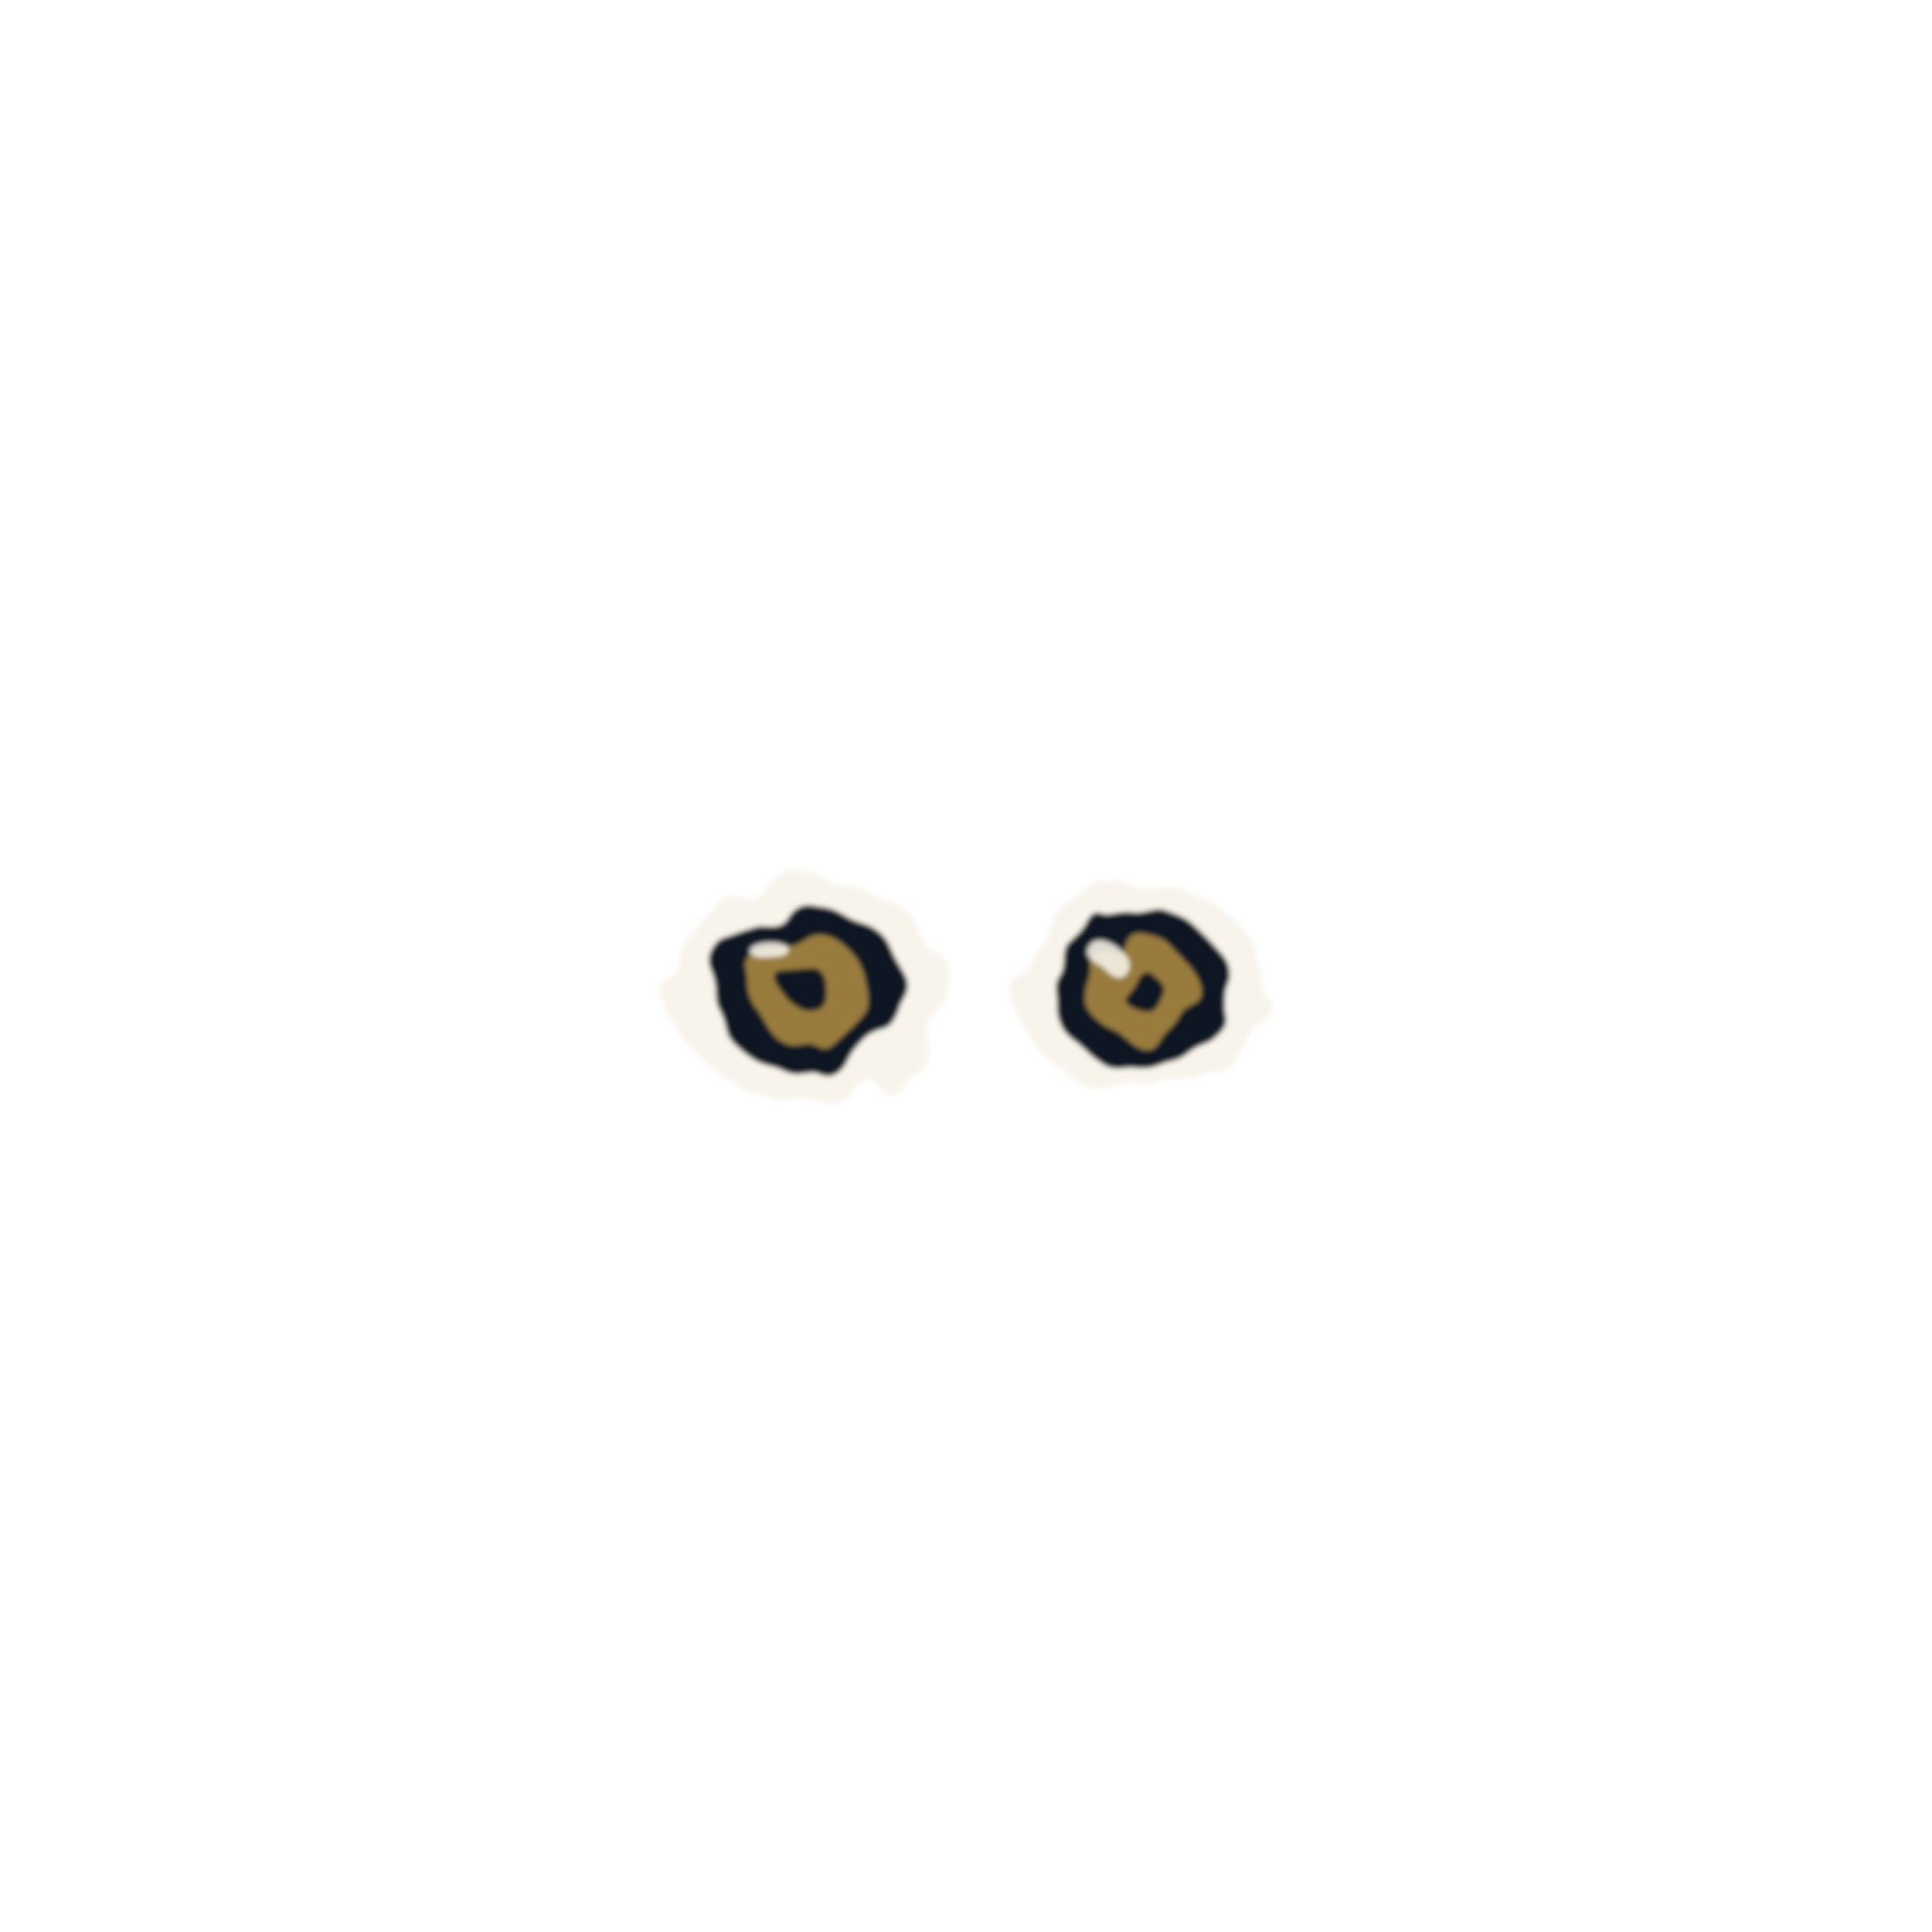
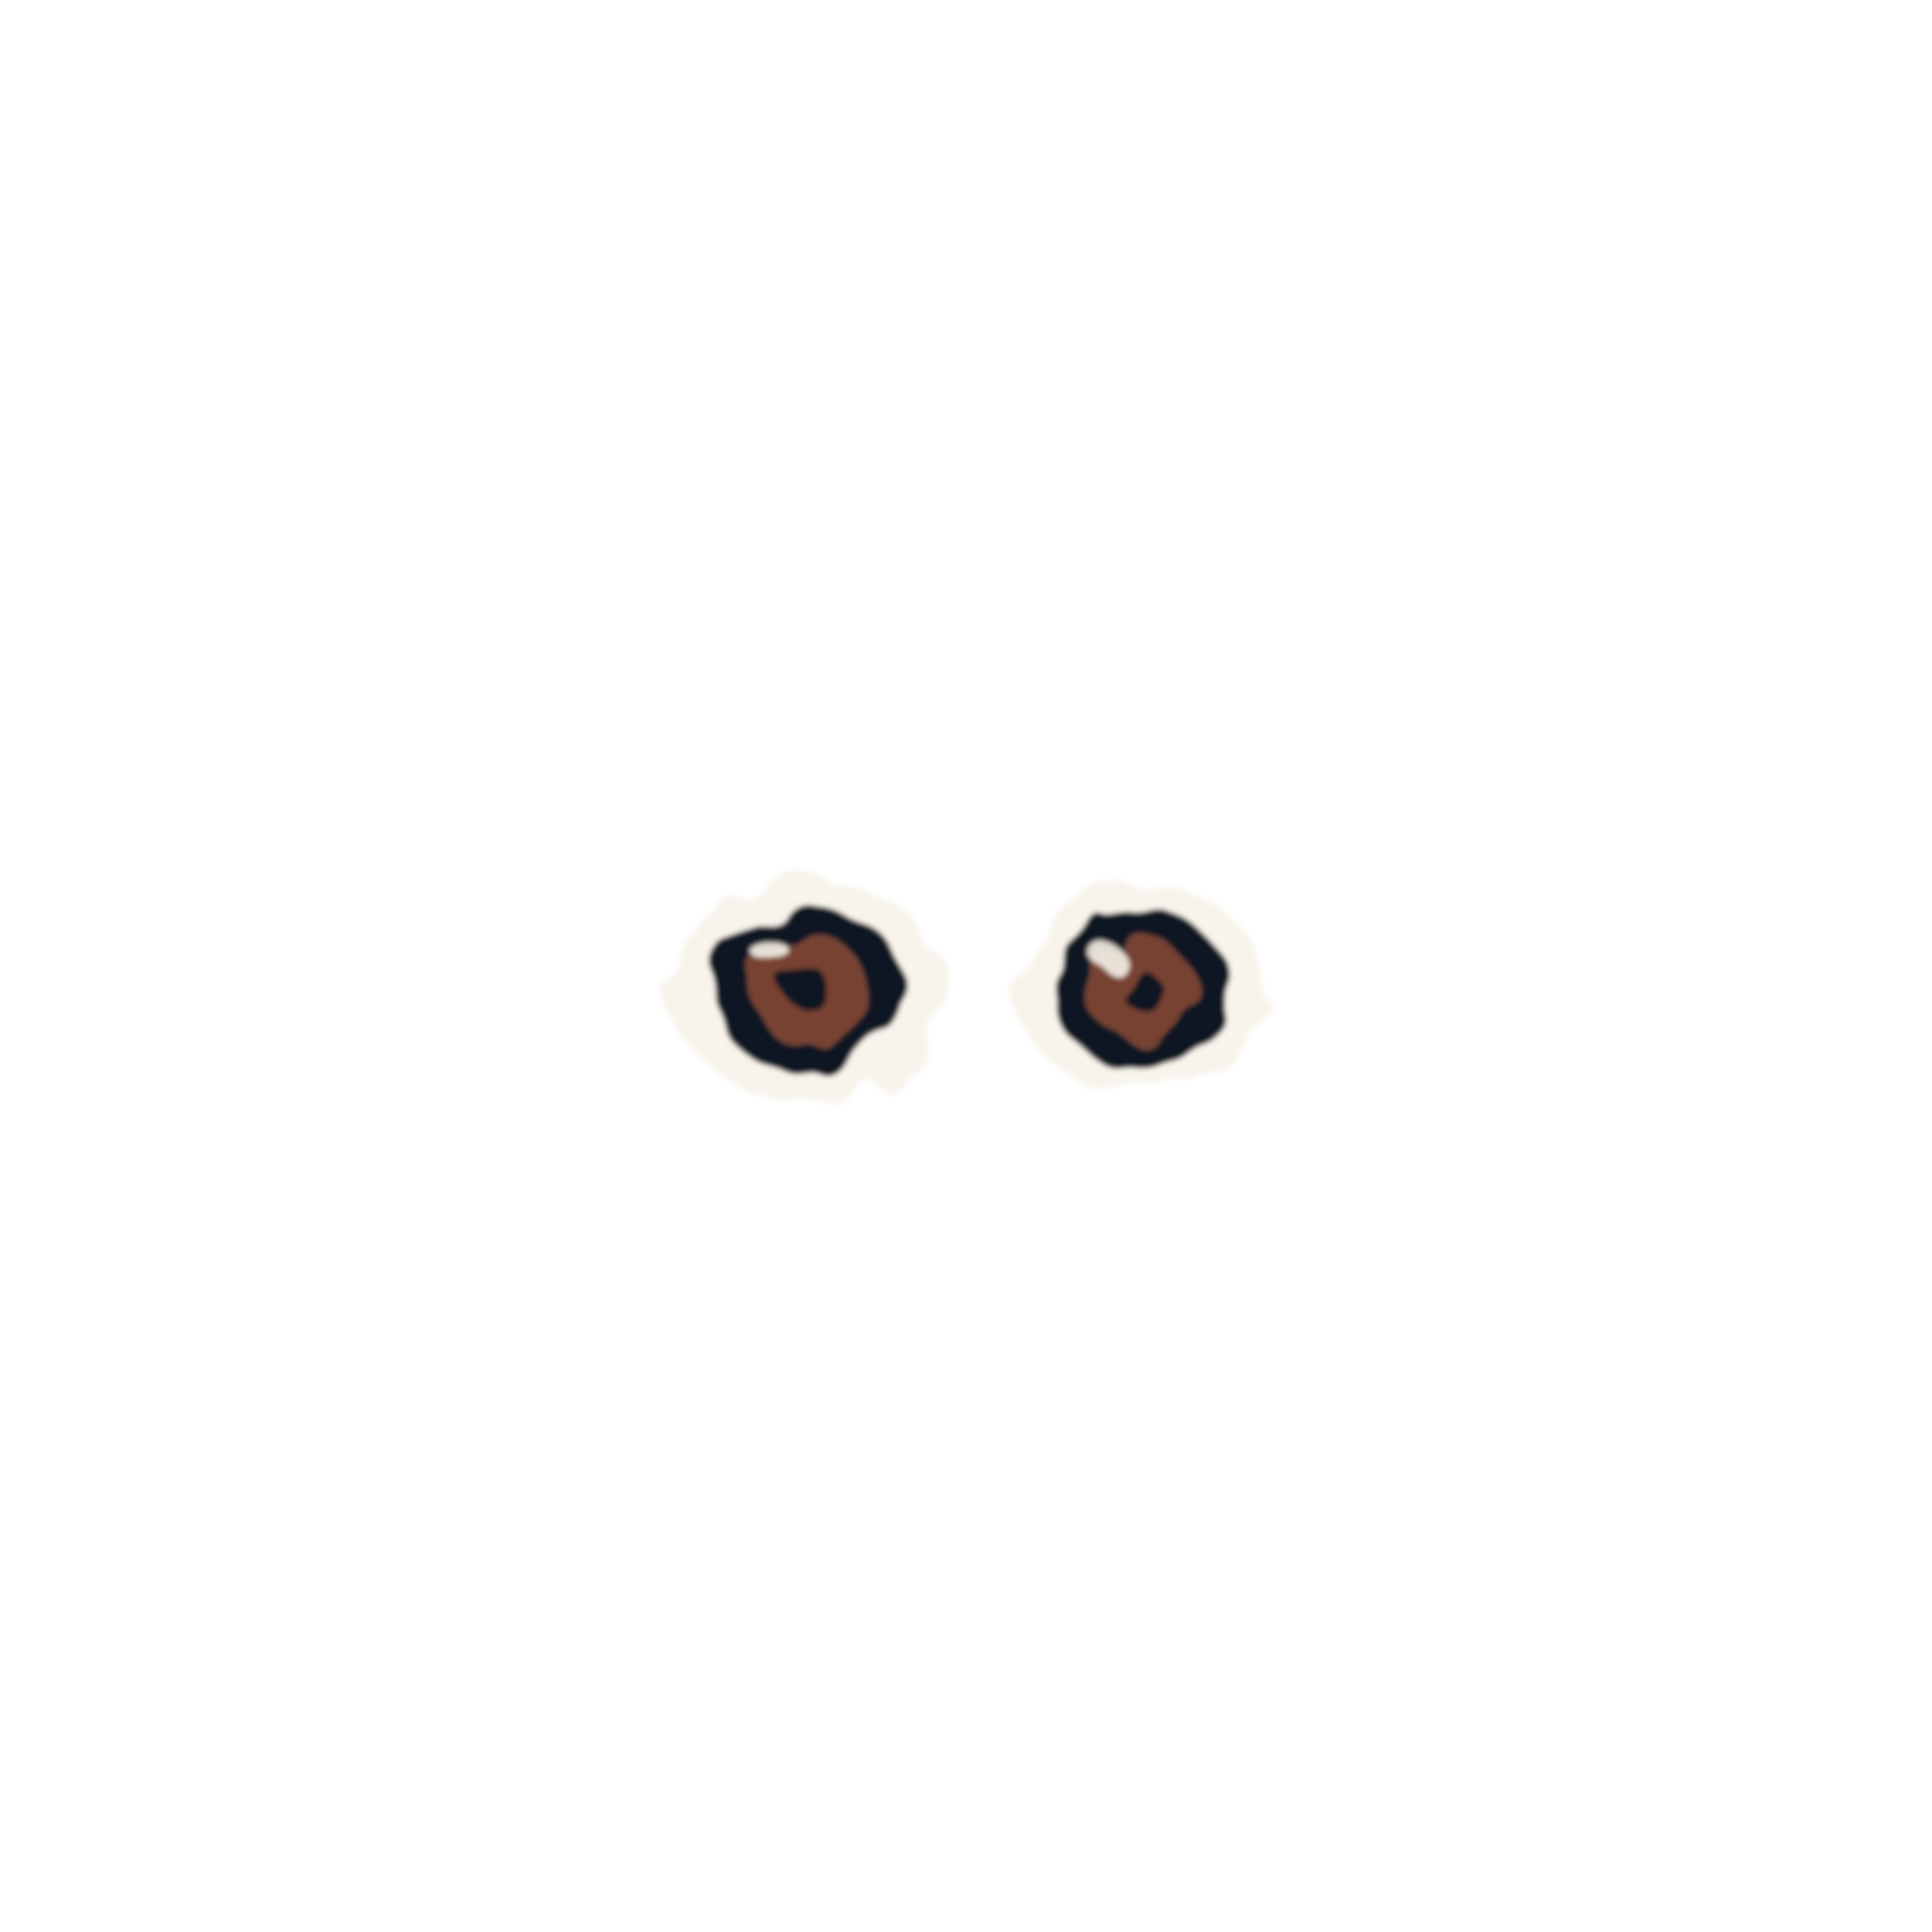
<svg xmlns="http://www.w3.org/2000/svg" width="512" height="512" viewBox="0 0 512 512">
  <defs>
    <filter id="rg" x="-8%" y="-8%" width="116%" height="116%">
      <feTurbulence type="fractalNoise" baseFrequency="0.042" numOctaves="3" seed="7" result="n" />
      <feDisplacementMap in="SourceGraphic" in2="n" scale="7" />
    </filter>
    <filter id="rs" x="-25%" y="-25%" width="150%" height="150%">
      <feTurbulence type="fractalNoise" baseFrequency="0.06" numOctaves="2" seed="13" result="n" />
      <feDisplacementMap in="SourceGraphic" in2="n" scale="12" />
      <feGaussianBlur stdDeviation="0.6" />
    </filter>
    <filter id="pa">
      <feTurbulence type="fractalNoise" baseFrequency="0.012 0.02" numOctaves="2" seed="11" />
      <feColorMatrix values="0 0 0 0 1 0 0 0 0 1 0 0 0 0 1 0.7 0.7 0.7 0 -0.15" />
    </filter>
    <mask id="sm">
      <rect width="512" height="512" fill="#c8c8c8" />
      <rect width="512" height="512" filter="url(#pa)" />
    </mask>
  </defs>
  <g filter="url(#rs)">
    <ellipse cx="214" cy="262" rx="36" ry="30" fill="#F6F1E7" opacity=".78" />
    <ellipse cx="302" cy="262" rx="33.1" ry="27.6" fill="#F6F1E7" opacity=".78" />
-     <circle cx="214.5" cy="262.5" r="15" fill="#997C3C" />
+     <circle cx="214.5" cy="262.5" r="15" fill="#784330" />
    <path d="M188.5 262 A 25.5 22.5 0 1 0 239.5 262 A 25.5 22.5 0 1 0 188.5 262 Z M199.5 262.5 A 15 15 0 1 0 229.5 262.5 A 15 15 0 1 0 199.5 262.5 Z" fill="#111622" fill-rule="evenodd" />
    <circle cx="214.5" cy="262.5" r="5.7" fill="#111622" />
    <circle cx="204.2" cy="252.2" r="4.1" fill="#F6F1E7" opacity=".9" />
-     <circle cx="302.5" cy="262.5" r="13.8" fill="#997C3C" />
+     <circle cx="302.5" cy="262.5" r="13.8" fill="#784330" />
    <path d="M278.5 262 A 23.5 20.7 0 1 0 325.5 262 A 23.5 20.7 0 1 0 278.5 262 Z M288.7 262.5 A 13.8 13.8 0 1 0 316.3 262.5 A 13.8 13.8 0 1 0 288.7 262.5 Z" fill="#111622" fill-rule="evenodd" />
    <circle cx="302.5" cy="262.5" r="5.2" fill="#111622" />
    <circle cx="293" cy="253" r="3.7" fill="#F6F1E7" opacity=".9" />
  </g>
</svg>
